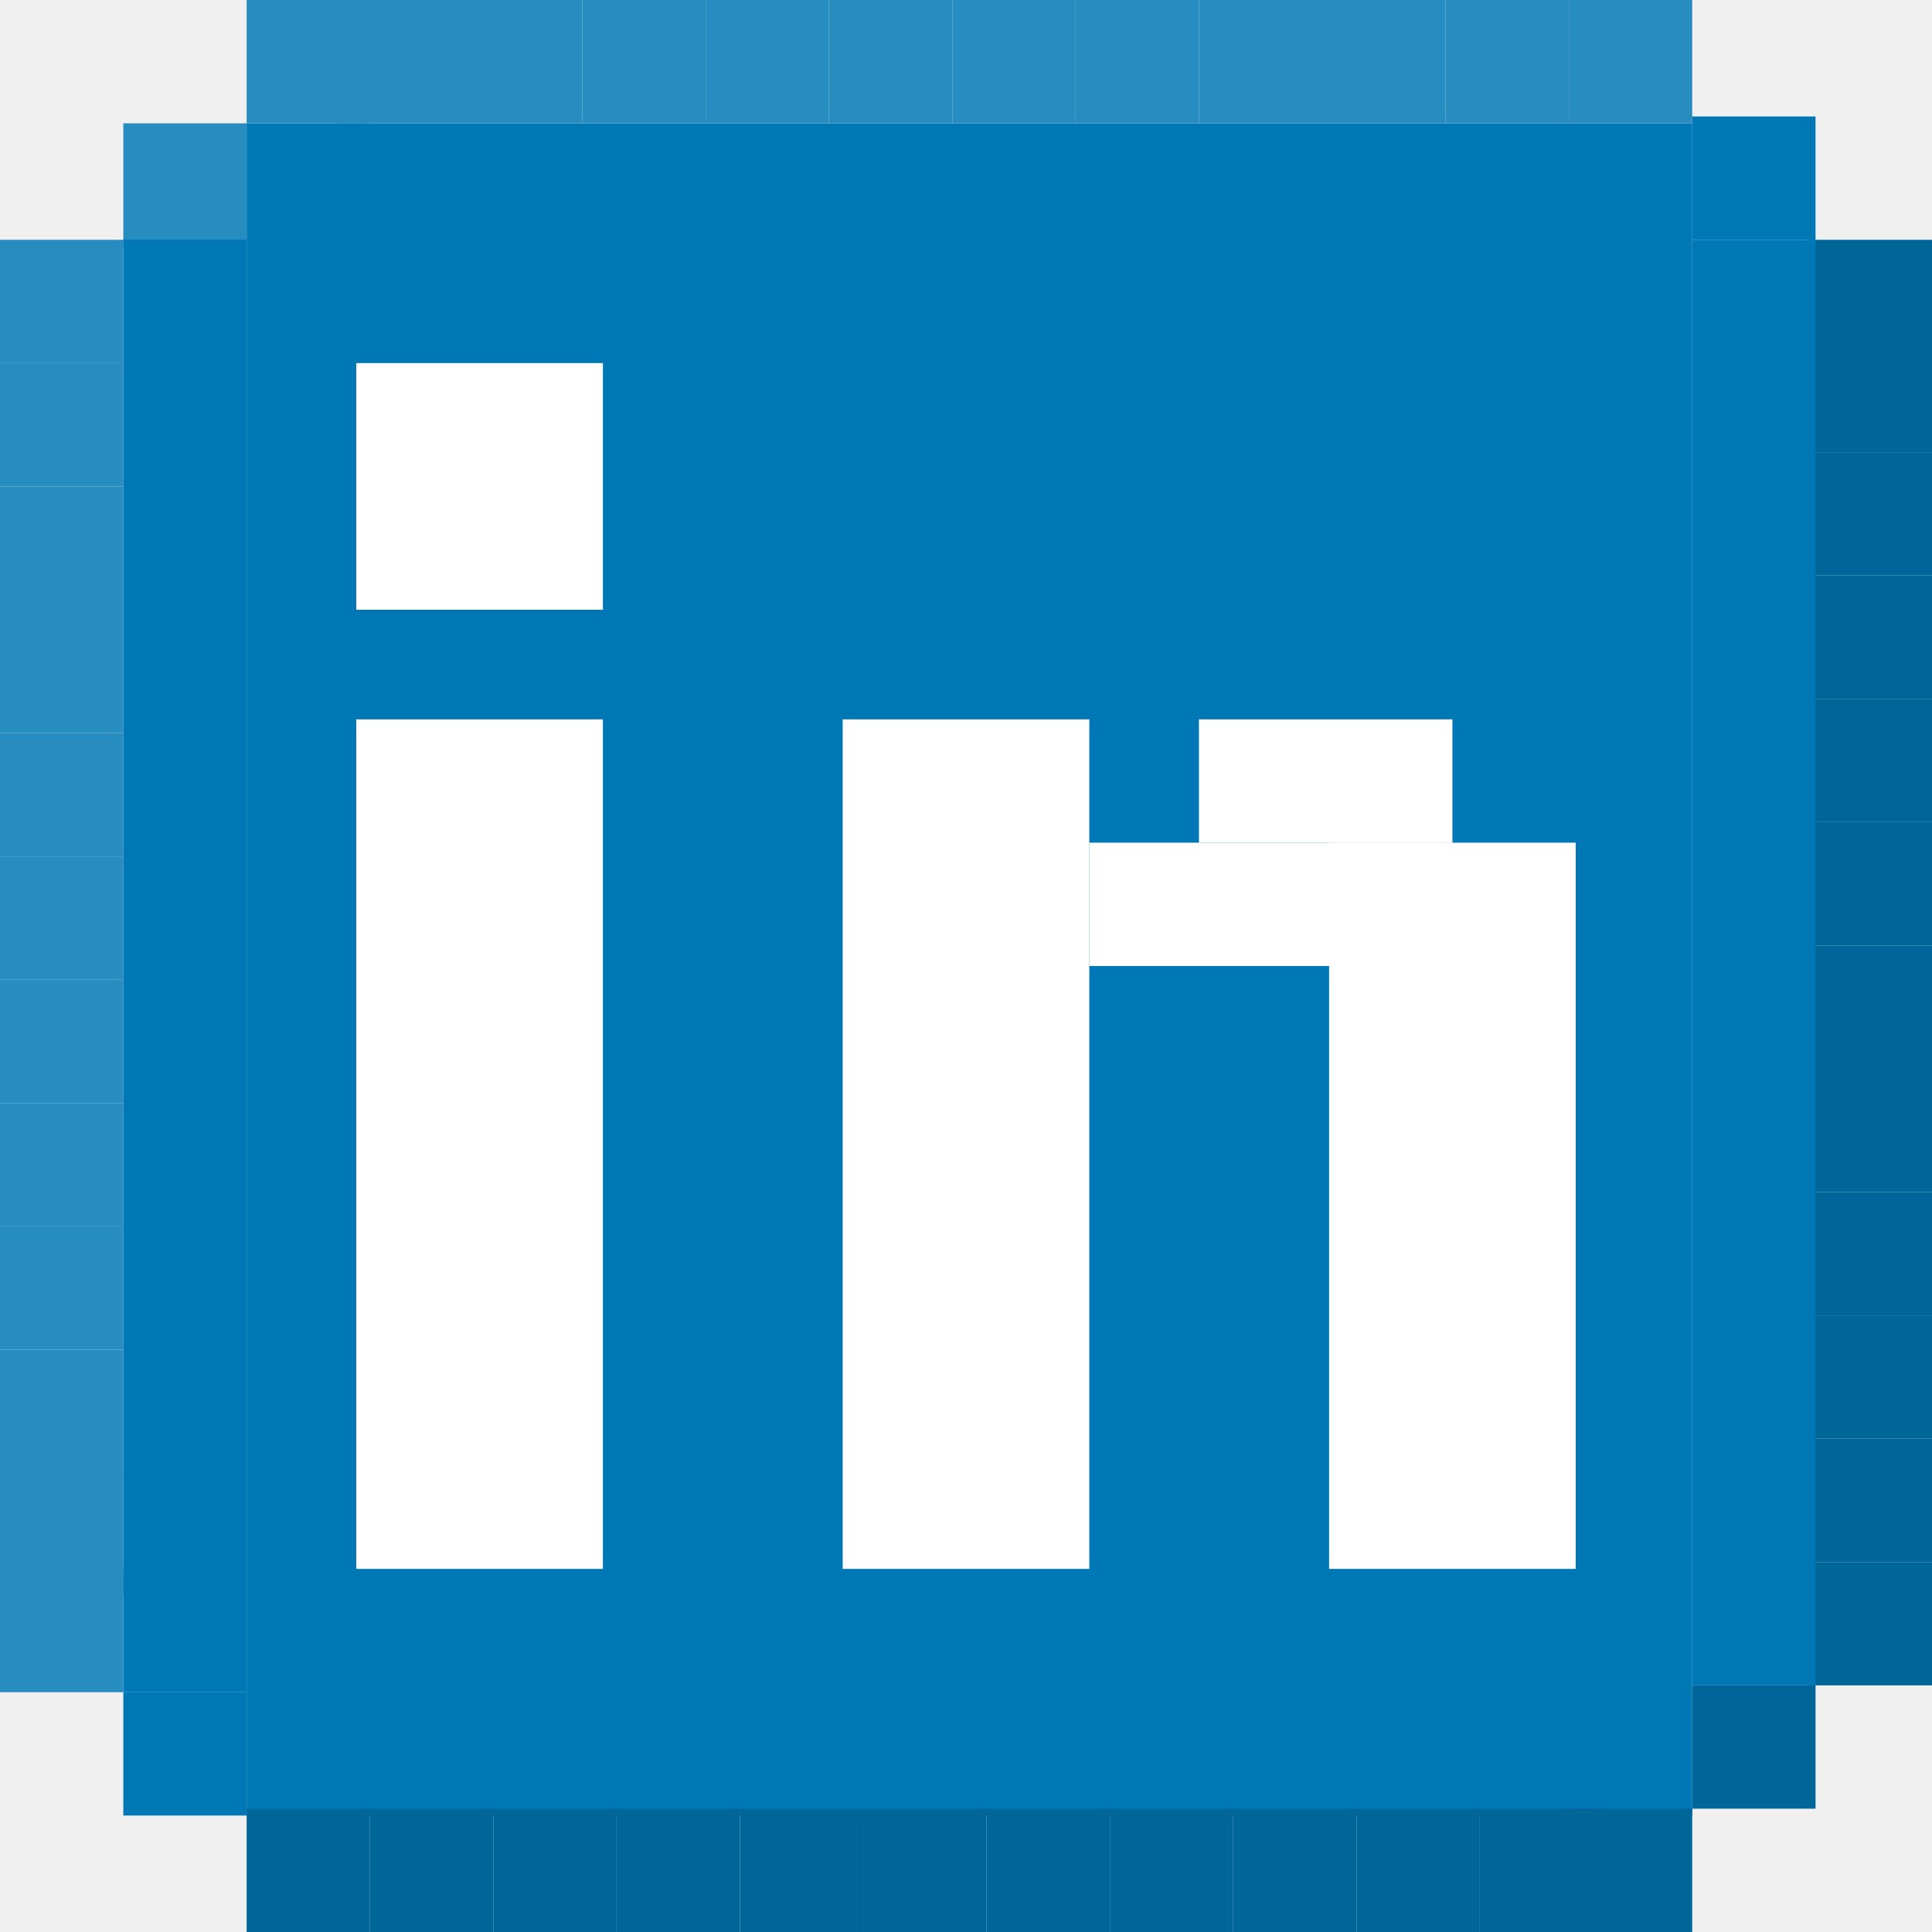
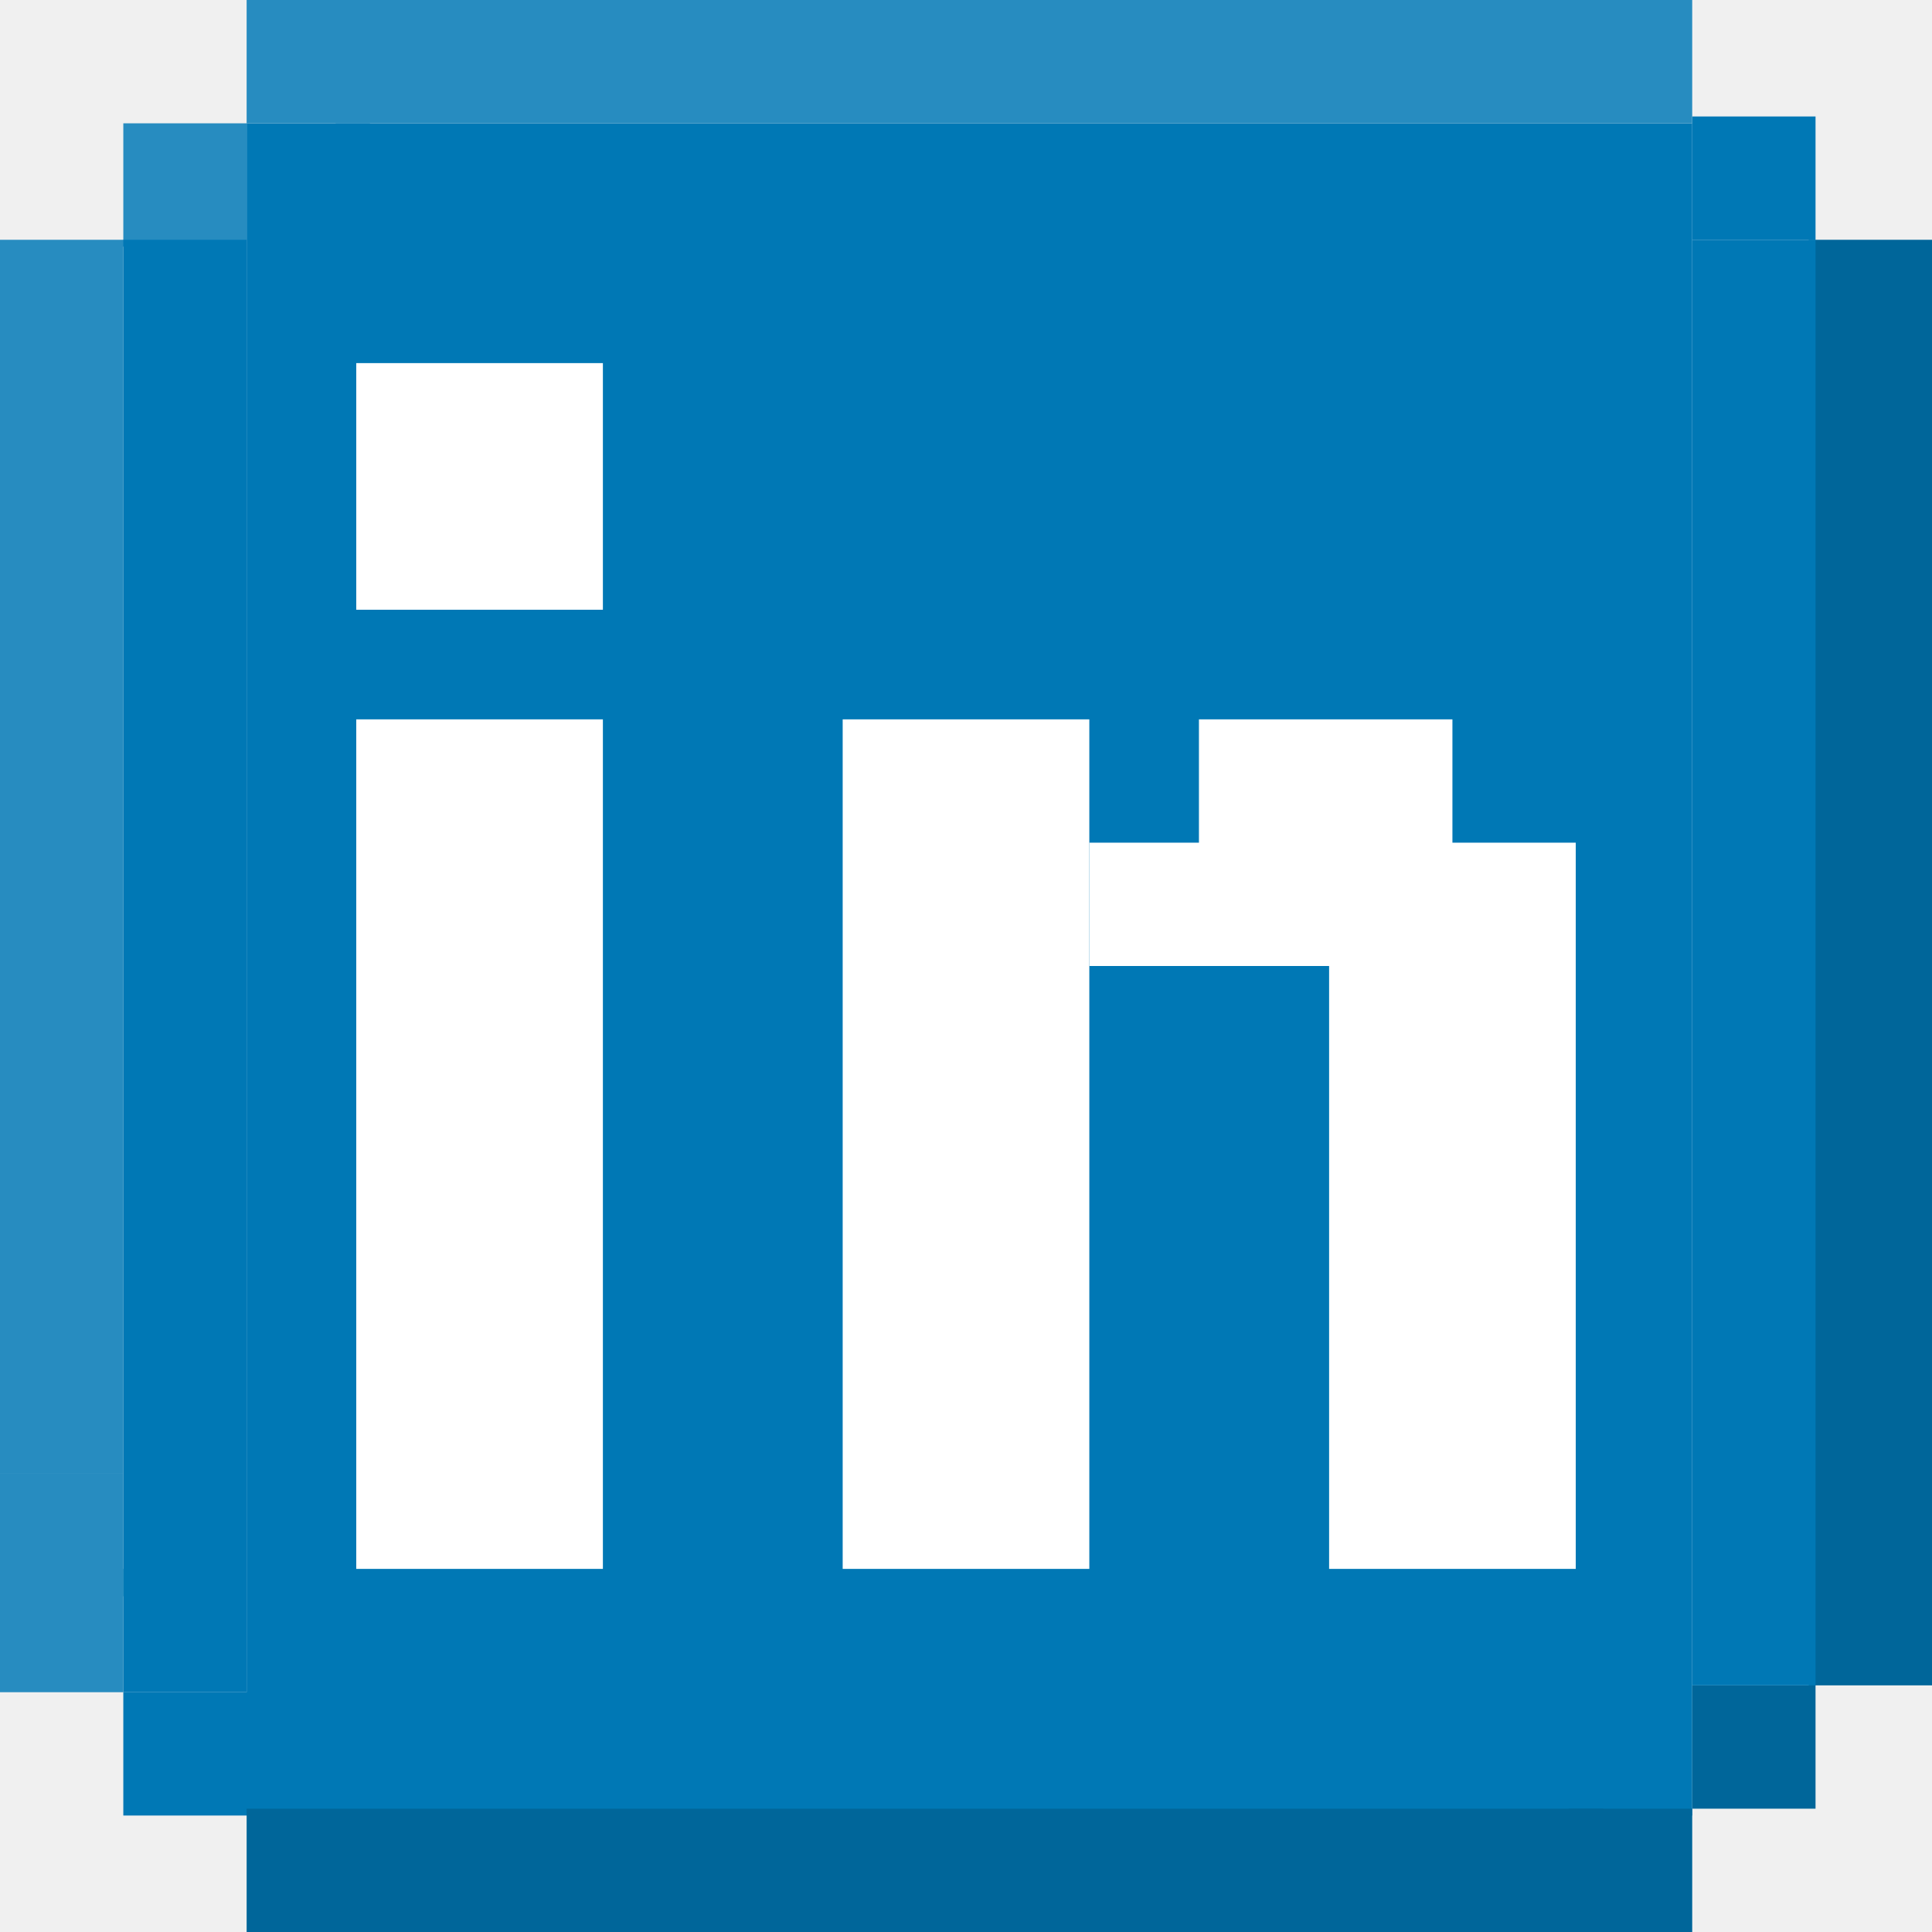
- <svg xmlns="http://www.w3.org/2000/svg" width="282" height="282" viewBox="0 0 282 282" fill="none">
-   <rect x="36" y="18" width="211" height="247" fill="#0078B5" />
-   <rect x="18" y="247" width="18" height="18" fill="#0078B5" />
-   <rect x="36" y="264" width="18" height="18" fill="#00669A" />
-   <rect x="54" y="264" width="18" height="18" fill="#00669A" />
-   <rect x="72" y="264" width="18" height="18" fill="#00669A" />
-   <rect x="90" y="264" width="18" height="18" fill="#00669A" />
-   <rect x="108" y="264" width="18" height="18" fill="#00669A" />
-   <rect x="126" y="264" width="18" height="18" fill="#00669A" />
-   <rect x="144" y="264" width="18" height="18" fill="#00669A" />
-   <rect x="162" y="264" width="18" height="18" fill="#00669A" />
-   <rect x="180" y="264" width="18" height="18" fill="#00669A" />
-   <rect x="198" y="264" width="18" height="18" fill="#00669A" />
-   <rect x="216" y="264" width="18" height="18" fill="#00669A" />
-   <rect x="229" y="264" width="18" height="18" fill="#00669A" />
-   <rect x="247" y="246" width="18" height="18" fill="#00669A" />
-   <rect x="264" y="228" width="18" height="18" fill="#00669A" />
-   <rect x="264" y="210" width="18" height="18" fill="#00669A" />
-   <rect x="264" y="192" width="18" height="18" fill="#00669A" />
-   <rect x="264" y="174" width="18" height="18" fill="#00669A" />
-   <rect x="264" y="156" width="18" height="18" fill="#00669A" />
-   <rect x="264" y="138" width="18" height="18" fill="#00669A" />
-   <rect x="264" y="120" width="18" height="18" fill="#00669A" />
-   <rect x="264" y="102" width="18" height="18" fill="#00669A" />
-   <rect x="264" y="84" width="18" height="18" fill="#00669A" />
-   <rect x="264" y="66" width="18" height="18" fill="#00669A" />
-   <rect x="264" y="48" width="18" height="18" fill="#00669A" />
-   <rect x="264" y="35" width="18" height="18" fill="#00669A" />
-   <rect x="247" y="17" width="18" height="18" fill="#0078B5" />
-   <rect x="229" width="18" height="18" fill="#278CC0" />
-   <rect x="211" width="18" height="18" fill="#278CC0" />
-   <rect x="193" width="18" height="18" fill="#278CC0" />
-   <rect x="175" width="18" height="18" fill="#278CC0" />
-   <rect x="157" width="18" height="18" fill="#278CC0" />
-   <rect x="139" width="18" height="18" fill="#278CC0" />
-   <rect x="121" width="18" height="18" fill="#278CC0" />
-   <rect x="103" width="18" height="18" fill="#278CC0" />
-   <rect x="85" width="18" height="18" fill="#278CC0" />
-   <rect x="67" width="18" height="18" fill="#278CC0" />
-   <rect x="49" width="18" height="18" fill="#278CC0" />
-   <rect x="36" width="18" height="18" fill="#278CC0" />
-   <rect x="18" y="18" width="18" height="18" fill="#278CC0" />
-   <rect y="35" width="18" height="18" fill="#278CC0" />
-   <rect y="71" width="18" height="18" fill="#278CC0" />
-   <rect y="107" width="18" height="18" fill="#278CC0" />
-   <rect y="143" width="18" height="18" fill="#278CC0" />
-   <rect y="179" width="18" height="18" fill="#278CC0" />
-   <rect y="53" width="18" height="18" fill="#278CC0" />
-   <rect y="89" width="18" height="18" fill="#278CC0" />
-   <rect y="125" width="18" height="18" fill="#278CC0" />
-   <rect y="161" width="18" height="18" fill="#278CC0" />
-   <rect y="197" width="18" height="18" fill="#278CC0" />
-   <rect y="229" width="18" height="18" fill="#278CC0" />
-   <rect y="215" width="18" height="18" fill="#278CC0" />
-   <rect x="52" y="53" width="36" height="36" fill="white" />
-   <rect x="52" y="105" width="36" height="124" fill="white" />
-   <rect x="123" y="105" width="36" height="124" fill="white" />
-   <rect x="194" y="123" width="36" height="106" fill="white" />
-   <rect x="159" y="123" width="53" height="18" fill="white" />
-   <rect x="175" y="105" width="37" height="18" fill="white" />
-   <rect x="18" y="35" width="18" height="212" fill="#0078B5" />
-   <rect x="247" y="35" width="18" height="211" fill="#0078B5" />
+ <svg xmlns="http://www.w3.org/2000/svg" width="282" height="282" fill="none">
+   <path fill="#0078B5" d="M36 18h211v247H36zM18 247h18v18H18z" />
+   <path fill="#00669A" d="M36 264h18v18H36zM54 264h18v18H54zM72 264h18v18H72zM90 264h18v18H90zM108 264h18v18h-18zM126 264h18v18h-18zM144 264h18v18h-18zM162 264h18v18h-18zM180 264h18v18h-18zM198 264h18v18h-18zM216 264h18v18h-18z" />
+   <path fill="#00669A" d="M229 264h18v18h-18zM247 246h18v18h-18zM264 228h18v18h-18zM264 210h18v18h-18zM264 192h18v18h-18zM264 174h18v18h-18zM264 156h18v18h-18zM264 138h18v18h-18zM264 120h18v18h-18zM264 102h18v18h-18zM264 84h18v18h-18zM264 66h18v18h-18zM264 48h18v18h-18z" />
+   <path fill="#00669A" d="M264 35h18v18h-18z" />
+   <path fill="#0078B5" d="M247 17h18v18h-18z" />
+   <path fill="#278CC0" d="M229 0h18v18h-18zM211 0h18v18h-18zM193 0h18v18h-18zM175 0h18v18h-18zM157 0h18v18h-18zM139 0h18v18h-18zM121 0h18v18h-18zM103 0h18v18h-18zM85 0h18v18H85zM67 0h18v18H67zM49 0h18v18H49z" />
+   <path fill="#278CC0" d="M36 0h18v18H36zM18 18h18v18H18zM0 35h18v18H0zM0 71h18v18H0zM0 107h18v18H0zM0 143h18v18H0zM0 179h18v18H0zM0 53h18v18H0zM0 89h18v18H0zM0 125h18v18H0zM0 161h18v18H0zM0 197h18v18H0zM0 229h18v18H0z" />
+   <path fill="#278CC0" d="M0 215h18v18H0z" />
+   <path fill="#fff" d="M52 53h36v36H52zM52 105h36v124H52zM123 105h36v124h-36zM194 123h36v106h-36z" />
+   <path fill="#fff" d="M159 123h53v18h-53zM175 105h37v18h-37z" />
+   <path fill="#0078B5" d="M18 35h18v212H18zM247 35h18v211h-18z" />
</svg>
